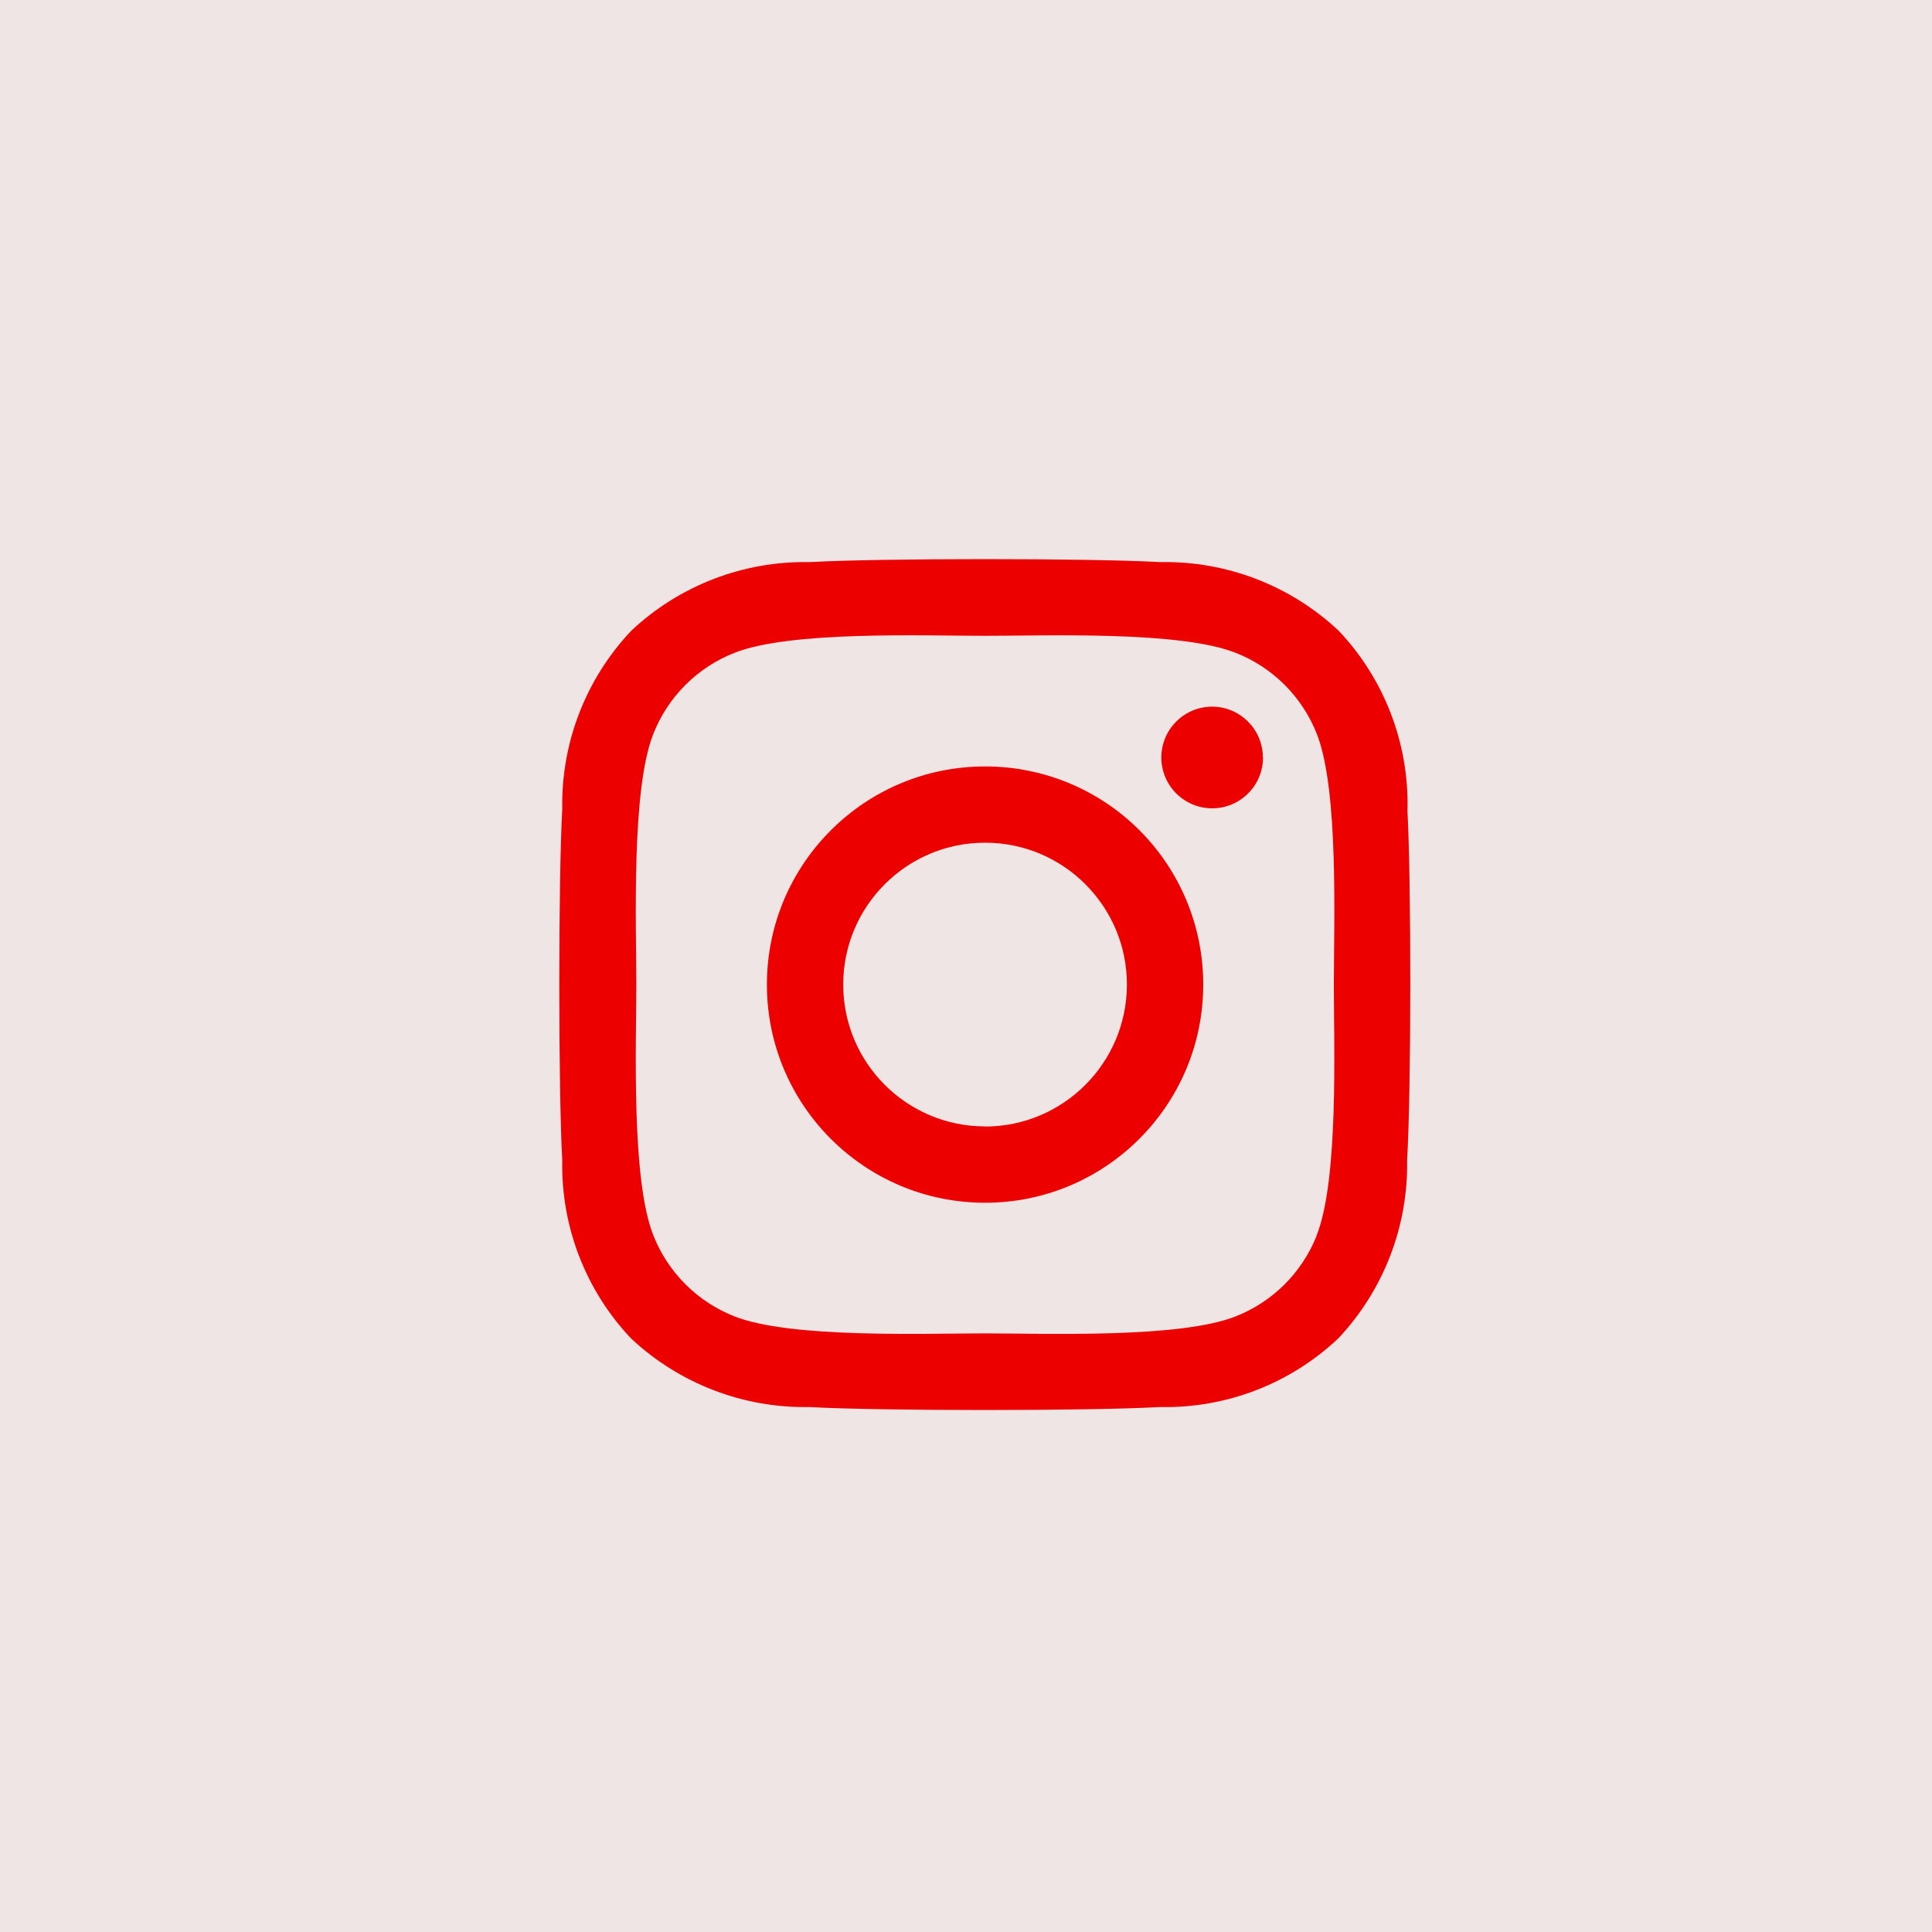
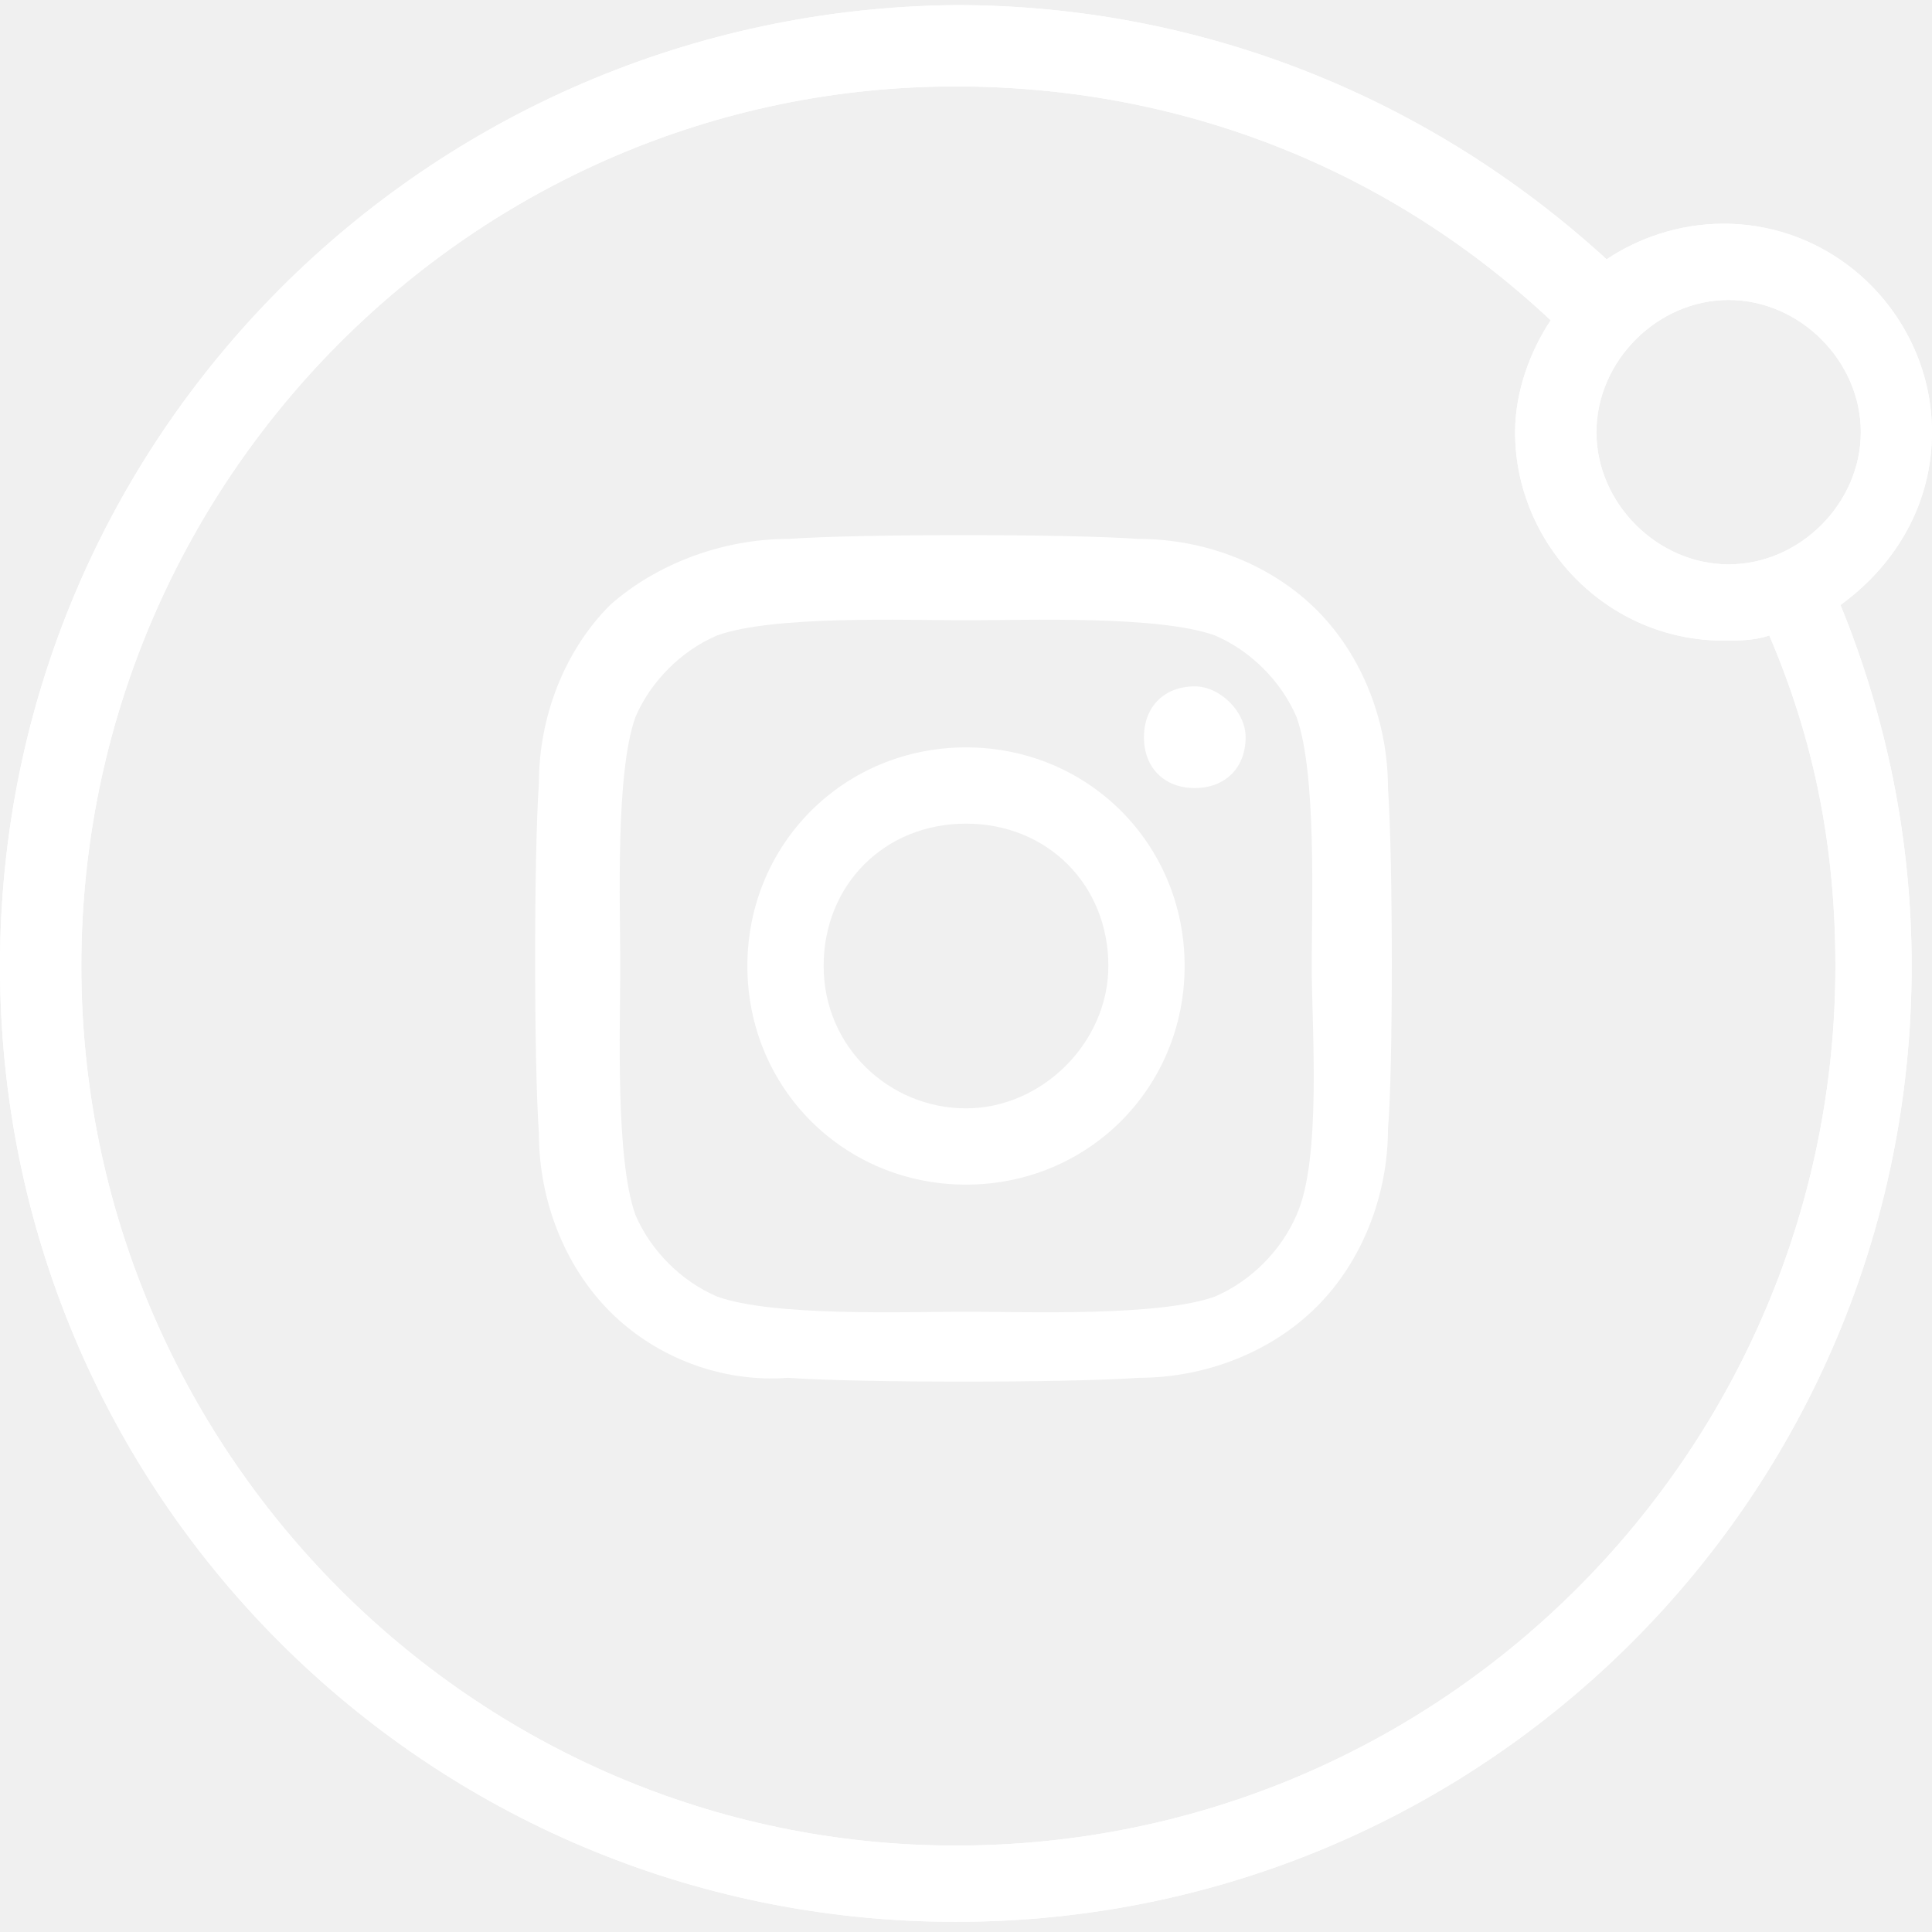
- <svg xmlns="http://www.w3.org/2000/svg" width="38" height="38" viewBox="0 0 38 38">
-   <defs>
-     <style>.a{fill:rgba(236,0,0,0.05);}.b{fill:#ec0000;}</style>
-   </defs>
-   <g transform="translate(-884 -4699)">
-     <rect class="a" width="38" height="38" transform="translate(884 4699)" />
-     <path class="b" d="M8.3,35.9a4.291,4.291,0,1,0,4.291,4.291A4.284,4.284,0,0,0,8.3,35.9Zm0,7.08a2.79,2.79,0,1,1,2.79-2.79A2.795,2.795,0,0,1,8.3,42.983Zm5.467-7.256a1,1,0,1,1-1-1A1,1,0,0,1,13.764,35.727Zm2.842,1.016a4.953,4.953,0,0,0-1.352-3.507,4.985,4.985,0,0,0-3.507-1.352c-1.382-.078-5.523-.078-6.9,0a4.978,4.978,0,0,0-3.507,1.348A4.969,4.969,0,0,0-.016,36.739c-.078,1.382-.078,5.523,0,6.9A4.953,4.953,0,0,0,1.336,47.15,4.992,4.992,0,0,0,4.842,48.5c1.382.078,5.523.078,6.9,0a4.953,4.953,0,0,0,3.507-1.352,4.985,4.985,0,0,0,1.352-3.507C16.684,42.262,16.684,38.124,16.606,36.742Zm-1.785,8.384a2.824,2.824,0,0,1-1.591,1.591c-1.1.437-3.716.336-4.933.336s-3.835.1-4.933-.336a2.824,2.824,0,0,1-1.591-1.591c-.437-1.1-.336-3.716-.336-4.933s-.1-3.835.336-4.933a2.824,2.824,0,0,1,1.591-1.591c1.1-.437,3.716-.336,4.933-.336s3.835-.1,4.933.336a2.824,2.824,0,0,1,1.591,1.591c.437,1.1.336,3.716.336,4.933S15.258,44.028,14.821,45.126Z" transform="translate(895.075 4678.175)" />
+ <svg xmlns="http://www.w3.org/2000/svg" xmlns:xlink="http://www.w3.org/1999/xlink" version="1.1" id="Layer_1" x="0px" y="0px" viewBox="0 0 38 38" style="enable-background:new 0 0 38 38;" xml:space="preserve">
+   <style type="text/css">
+ 	.st0{fill:#FFFFFF;}
+ 	.st1{clip-path:url(#SVGID_2_);fill:#FFFFFF;}
+ </style>
+   <path class="st0" d="M19,14.7c-2.4,0-4.3,1.9-4.3,4.3s1.9,4.3,4.3,4.3s4.3-1.9,4.3-4.3S21.4,14.7,19,14.7L19,14.7z M19,21.8  c-1.5,0-2.8-1.2-2.8-2.8s1.2-2.8,2.8-2.8s2.8,1.2,2.8,2.8C21.8,20.5,20.5,21.8,19,21.8L19,21.8z M24.5,14.5c0,0.6-0.4,1-1,1  s-1-0.4-1-1s0.4-1,1-1C24,13.5,24.5,14,24.5,14.5L24.5,14.5L24.5,14.5z M27.3,15.5c0-1.3-0.5-2.6-1.4-3.5s-2.2-1.4-3.5-1.4  c-1.4-0.1-5.5-0.1-6.9,0c-1.3,0-2.6,0.5-3.5,1.3c-0.9,0.9-1.4,2.2-1.4,3.5c-0.1,1.4-0.1,5.5,0,6.9c0,1.3,0.5,2.6,1.4,3.5  s2.2,1.4,3.5,1.3c1.4,0.1,5.5,0.1,6.9,0c1.3,0,2.6-0.5,3.5-1.4s1.4-2.2,1.4-3.5C27.4,21.1,27.4,16.9,27.3,15.5L27.3,15.5z   M25.5,23.9c-0.3,0.7-0.9,1.3-1.6,1.6c-1.1,0.4-3.7,0.3-4.9,0.3s-3.8,0.1-4.9-0.3c-0.7-0.3-1.3-0.9-1.6-1.6  c-0.4-1.1-0.3-3.7-0.3-4.9s-0.1-3.8,0.3-4.9c0.3-0.7,0.9-1.3,1.6-1.6c1.1-0.4,3.7-0.3,4.9-0.3c1.2,0,3.8-0.1,4.9,0.3  c0.7,0.3,1.3,0.9,1.6,1.6c0.4,1.1,0.3,3.7,0.3,4.9S26,22.8,25.5,23.9L25.5,23.9z" />
+   <g>
+     <g>
+       <defs>
+         <path id="SVGID_1_" d="M38,8.5c0-2.2-1.8-4.1-4.1-4.1c-0.9,0-1.7,0.3-2.3,0.7c-3.5-3.2-8-5-12.8-5C8.4,0.2,0,8.6,0,19     s8.4,18.8,18.8,18.8S37.6,29.4,37.6,19c0-2.5-0.5-4.9-1.4-7.1C37.3,11.1,38,9.9,38,8.5z M36.6,8.5c0,1.4-1.2,2.6-2.6,2.6     c-1.4,0-2.6-1.2-2.6-2.6s1.2-2.6,2.6-2.6S36.6,7.1,36.6,8.5z M36.1,19c0,9.5-7.7,17.3-17.3,17.3C9.3,36.3,1.6,28.5,1.6,19     S9.3,1.7,18.8,1.7c4.4,0,8.5,1.6,11.7,4.6c-0.4,0.6-0.7,1.4-0.7,2.2c0,2.2,1.8,4.1,4.1,4.1c0.3,0,0.6,0,0.9-0.1     C35.7,14.6,36.1,16.7,36.1,19z" />
+       </defs>
+       <use xlink:href="#SVGID_1_" style="overflow:visible;fill:#FFFFFF;" />
+       <clipPath id="SVGID_2_">
+         <use xlink:href="#SVGID_1_" style="overflow:visible;" />
+       </clipPath>
+       <polygon class="st1" points="-3.4,-4.8 41.4,-4.8 41.4,42.8 -3.4,42.8   " />
+     </g>
  </g>
</svg>
